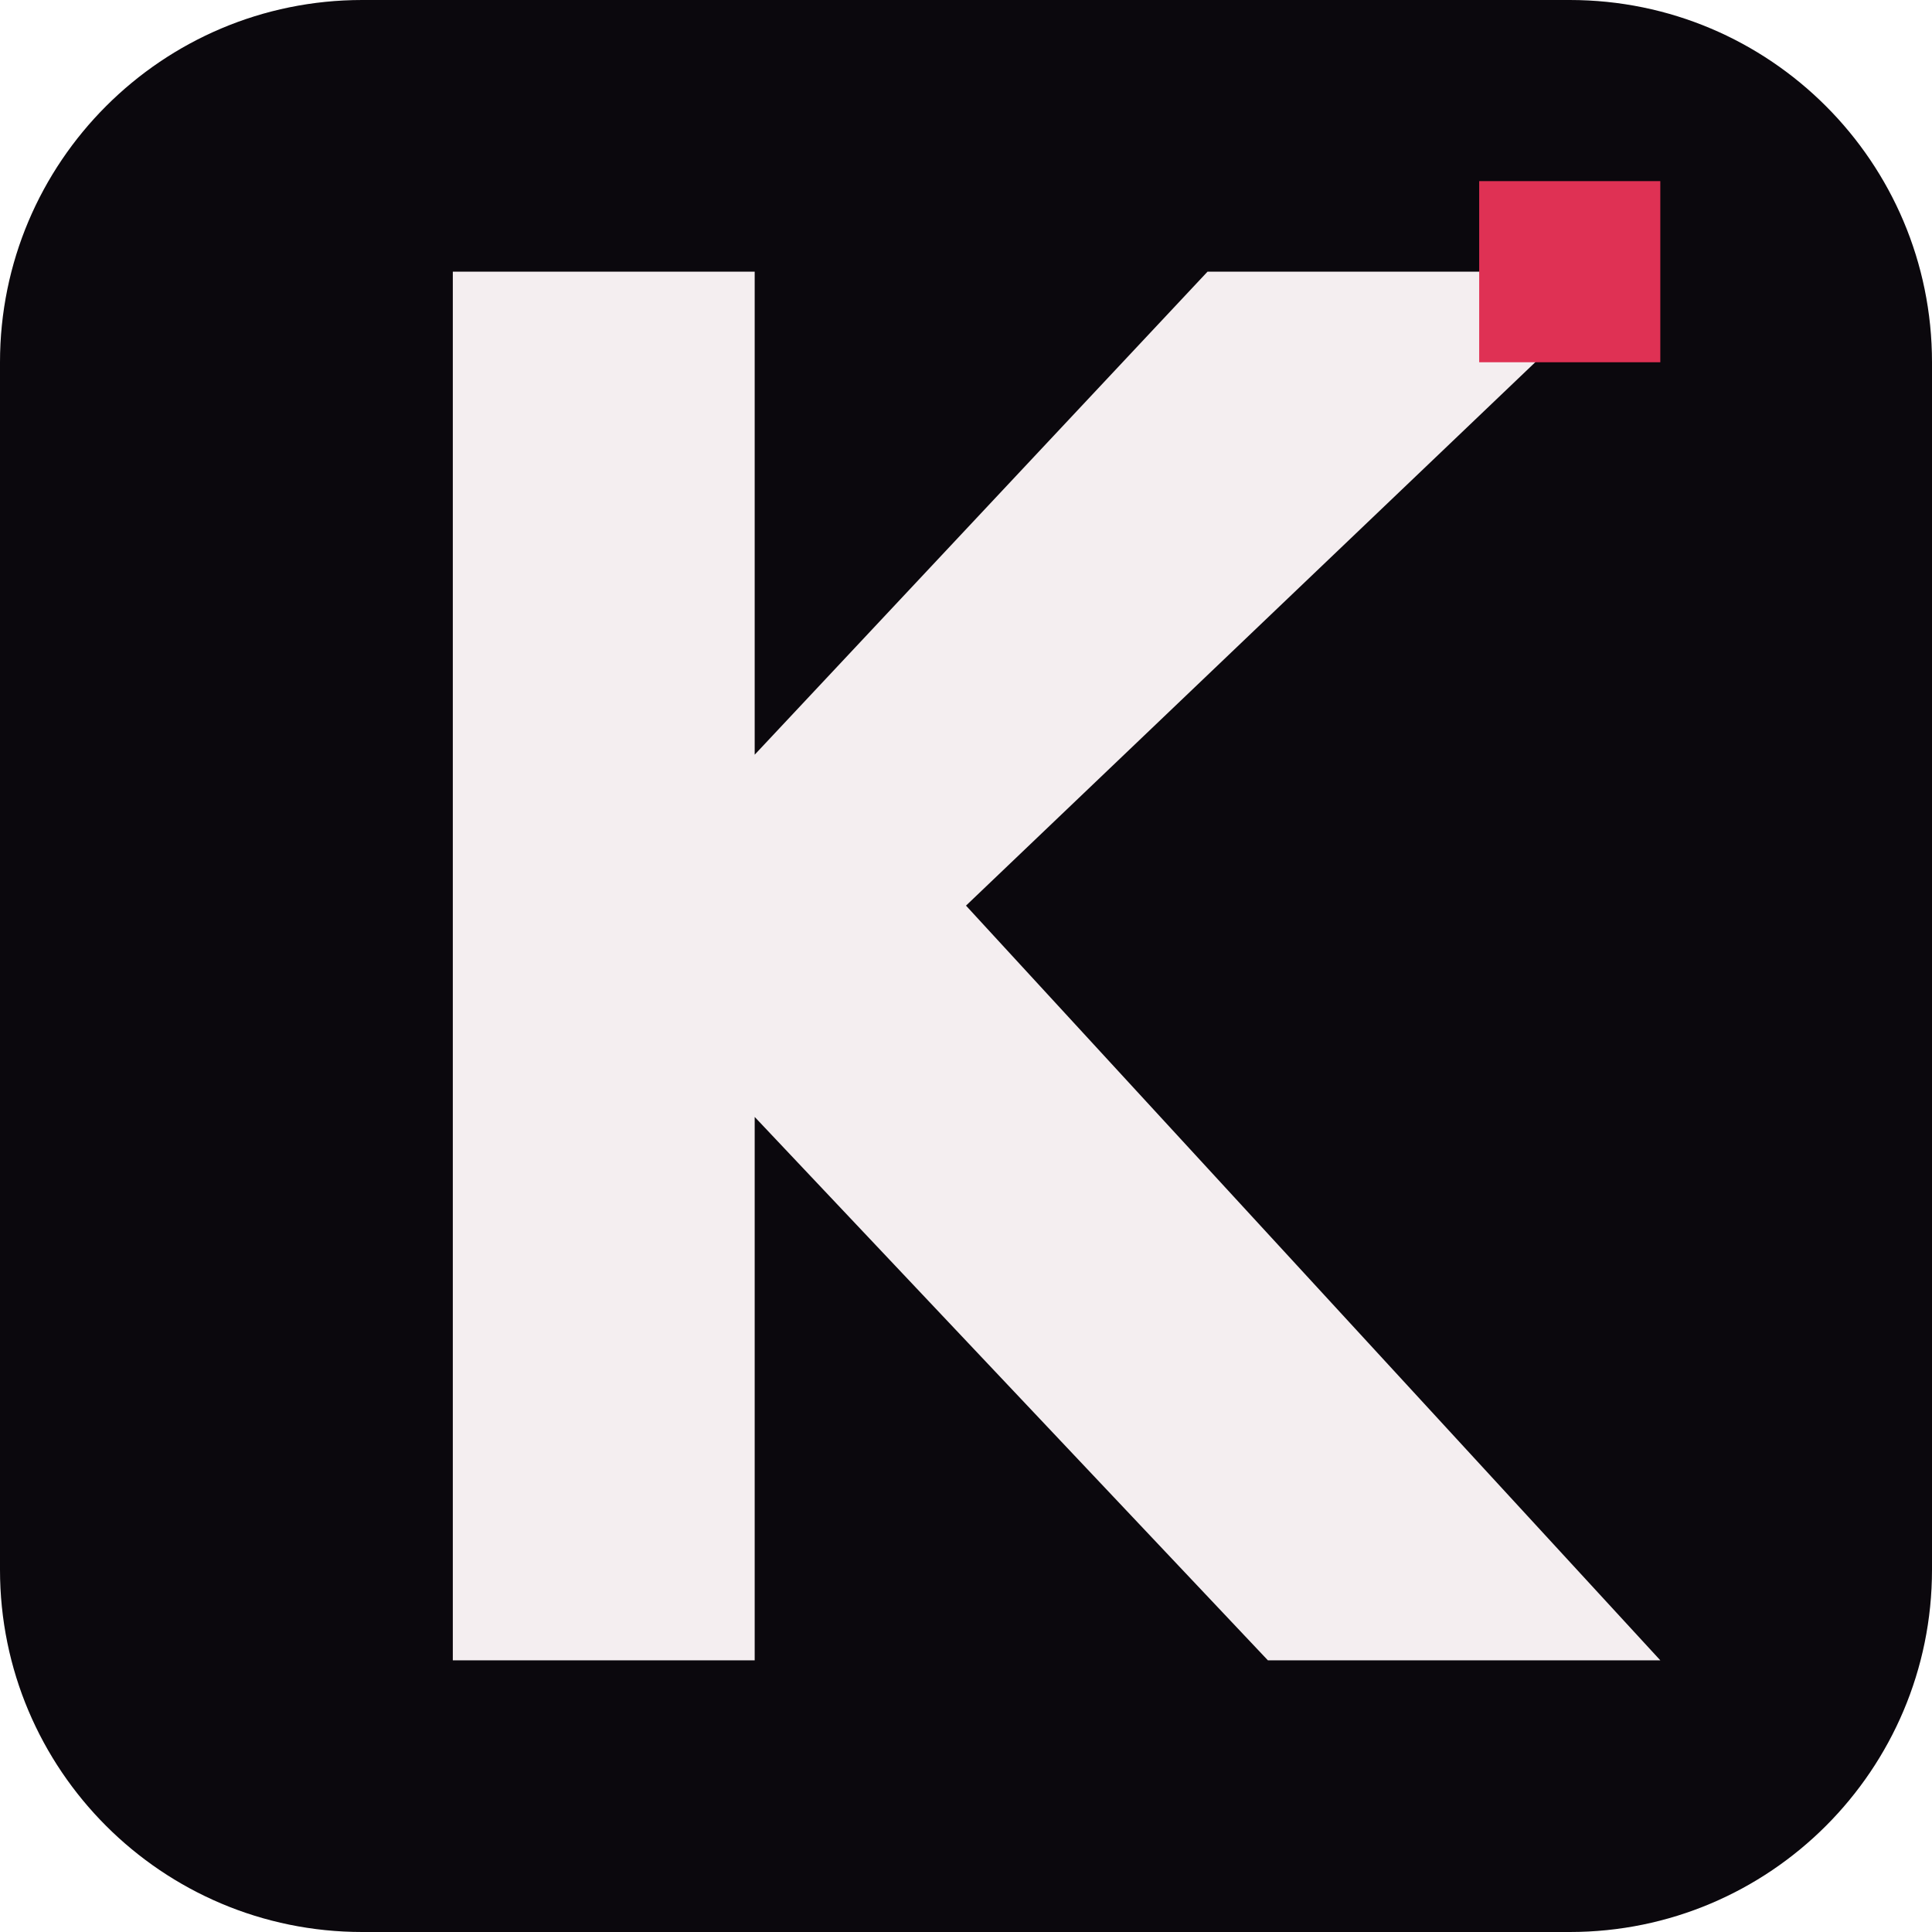
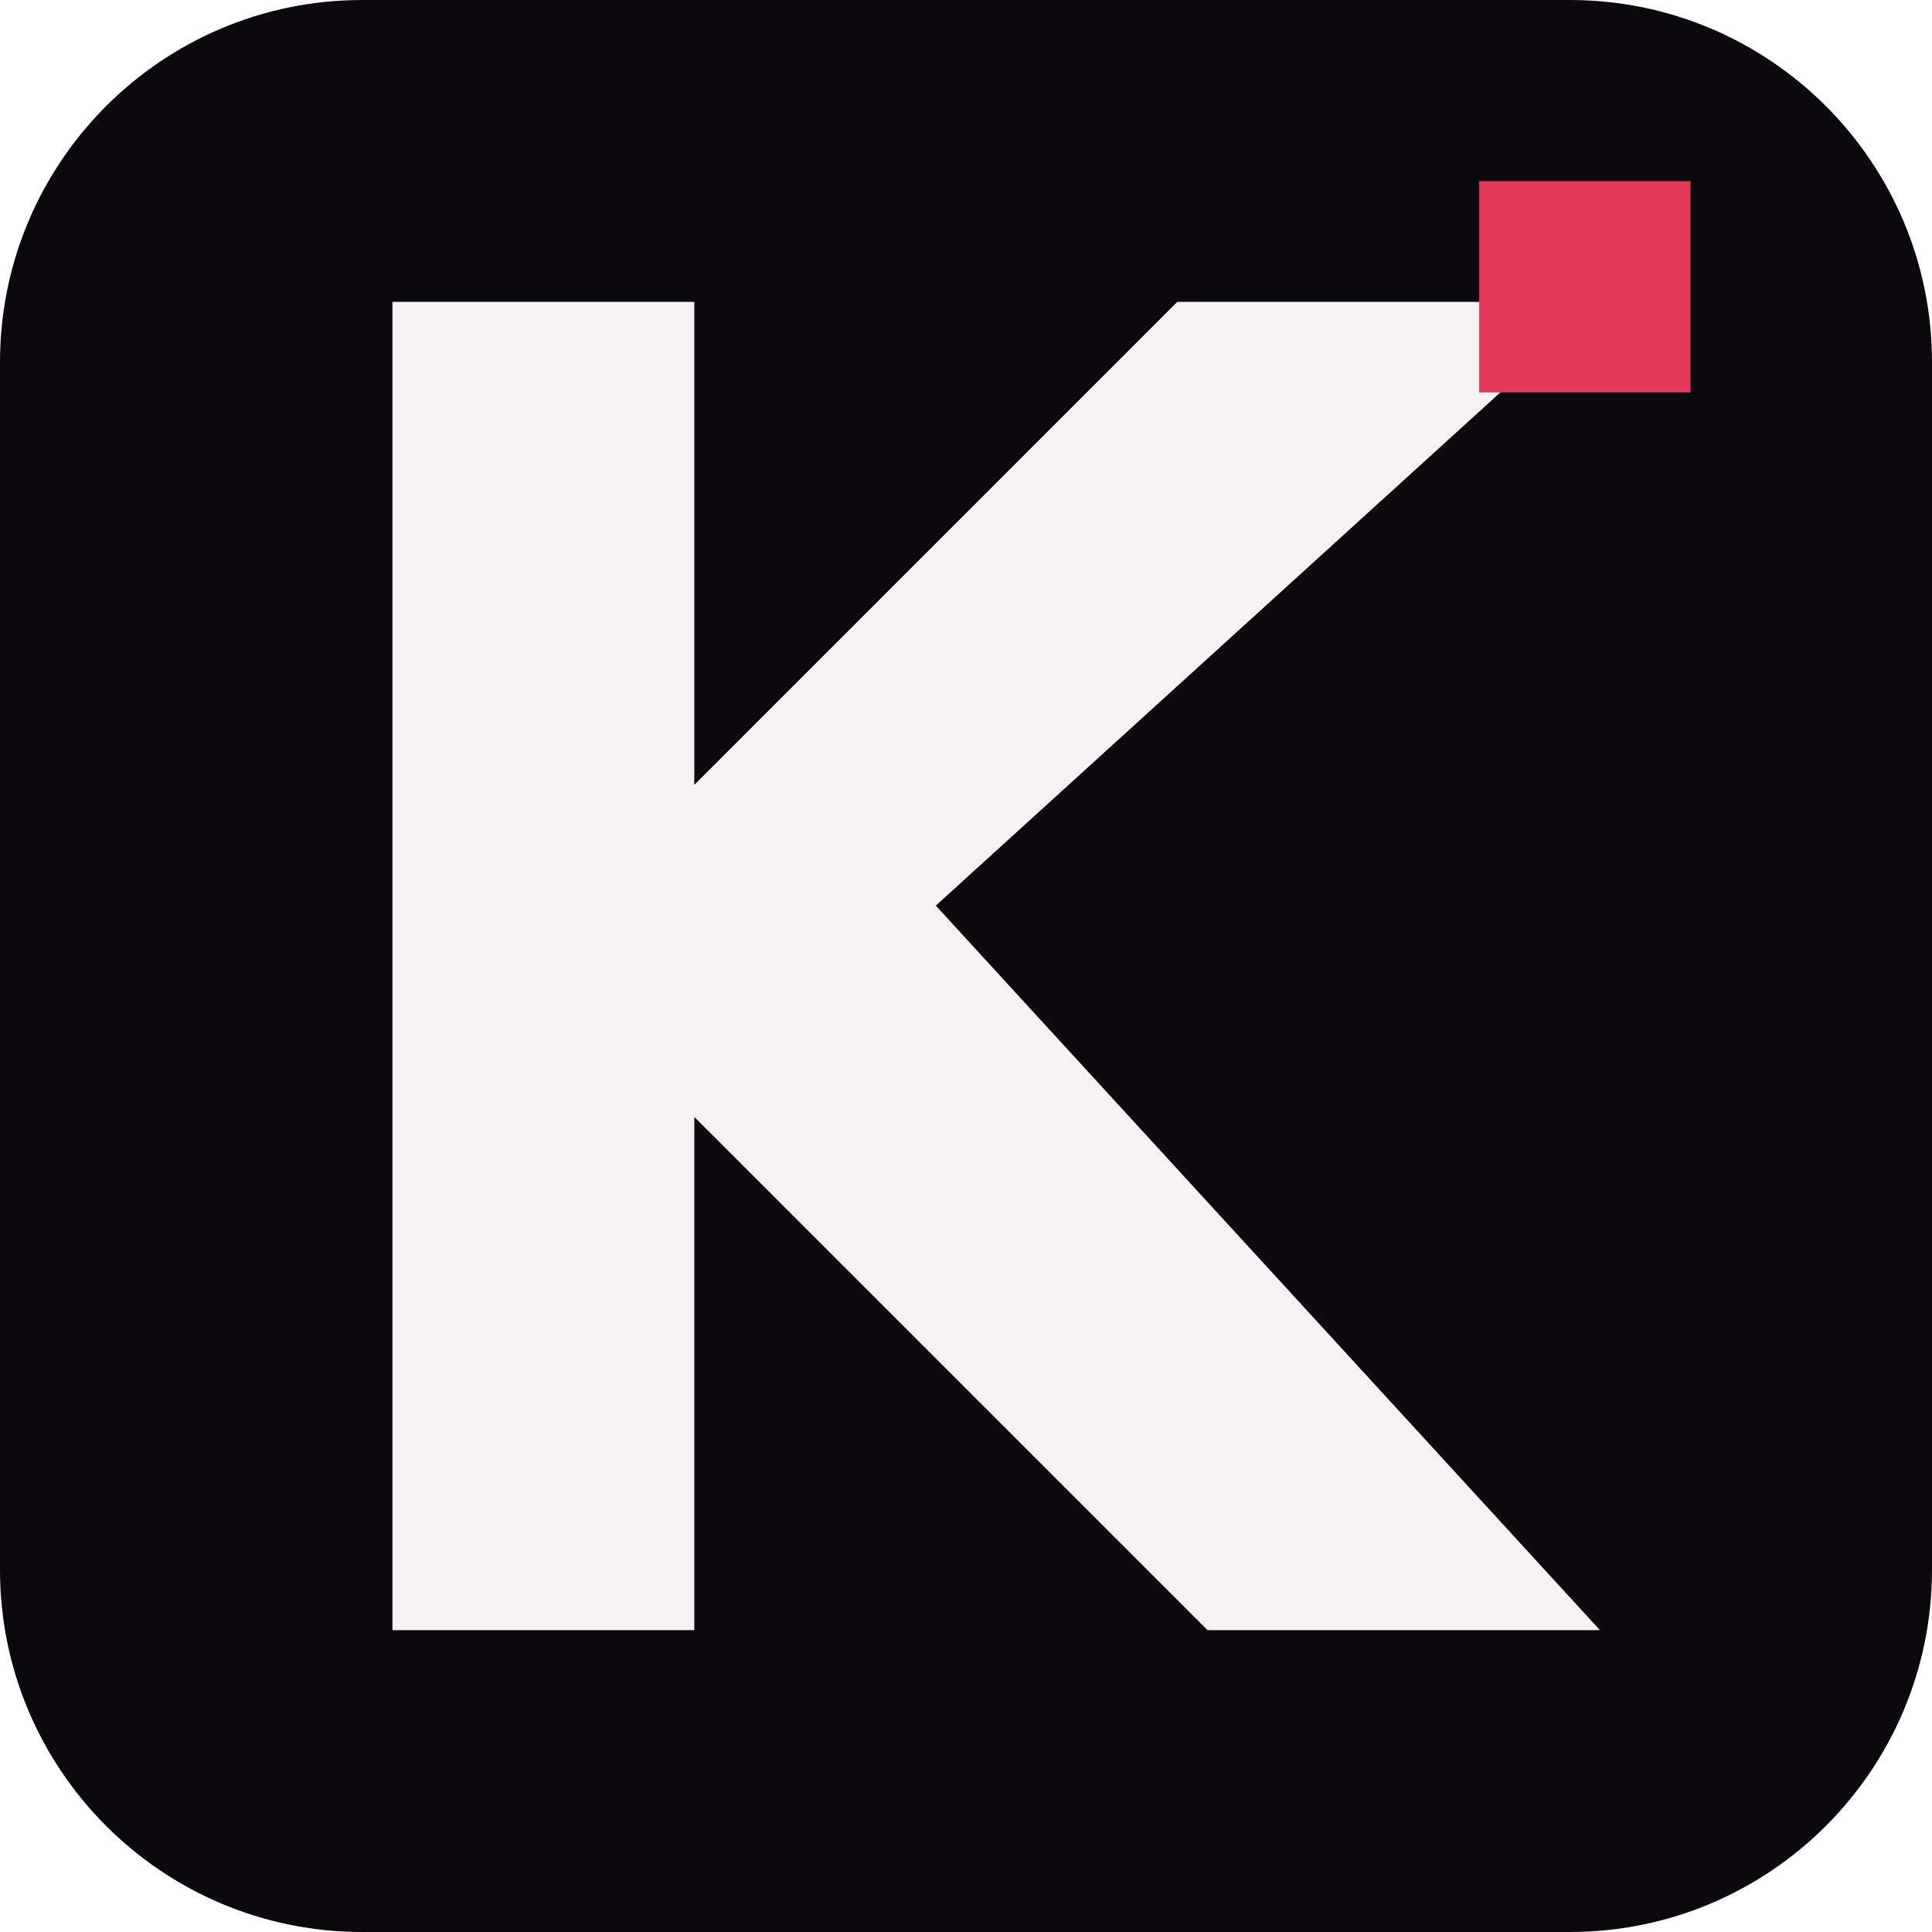
<svg xmlns="http://www.w3.org/2000/svg" viewBox="0 0 64 64">
-   <rect width="64" height="64" rx="12" fill="#0b080d" />
-   <path d="M15 9v46h10V37l17 18h13L32 30 54 9H40L25 25V9z" fill="#f4eef0" />
-   <path d="M49 6h6v6h-6z" fill="#df3154" />
+   <rect width="64" height="64" rx="12" fill="#0c090e" />
+   <path d="M13 10v44h10V37l17 17h13L31 30 53 10H39L23 26V10Z" fill="#f7f1f3" />
+   <path d="M49 6h7v7h-7" fill="#e33a5a" />
</svg>
